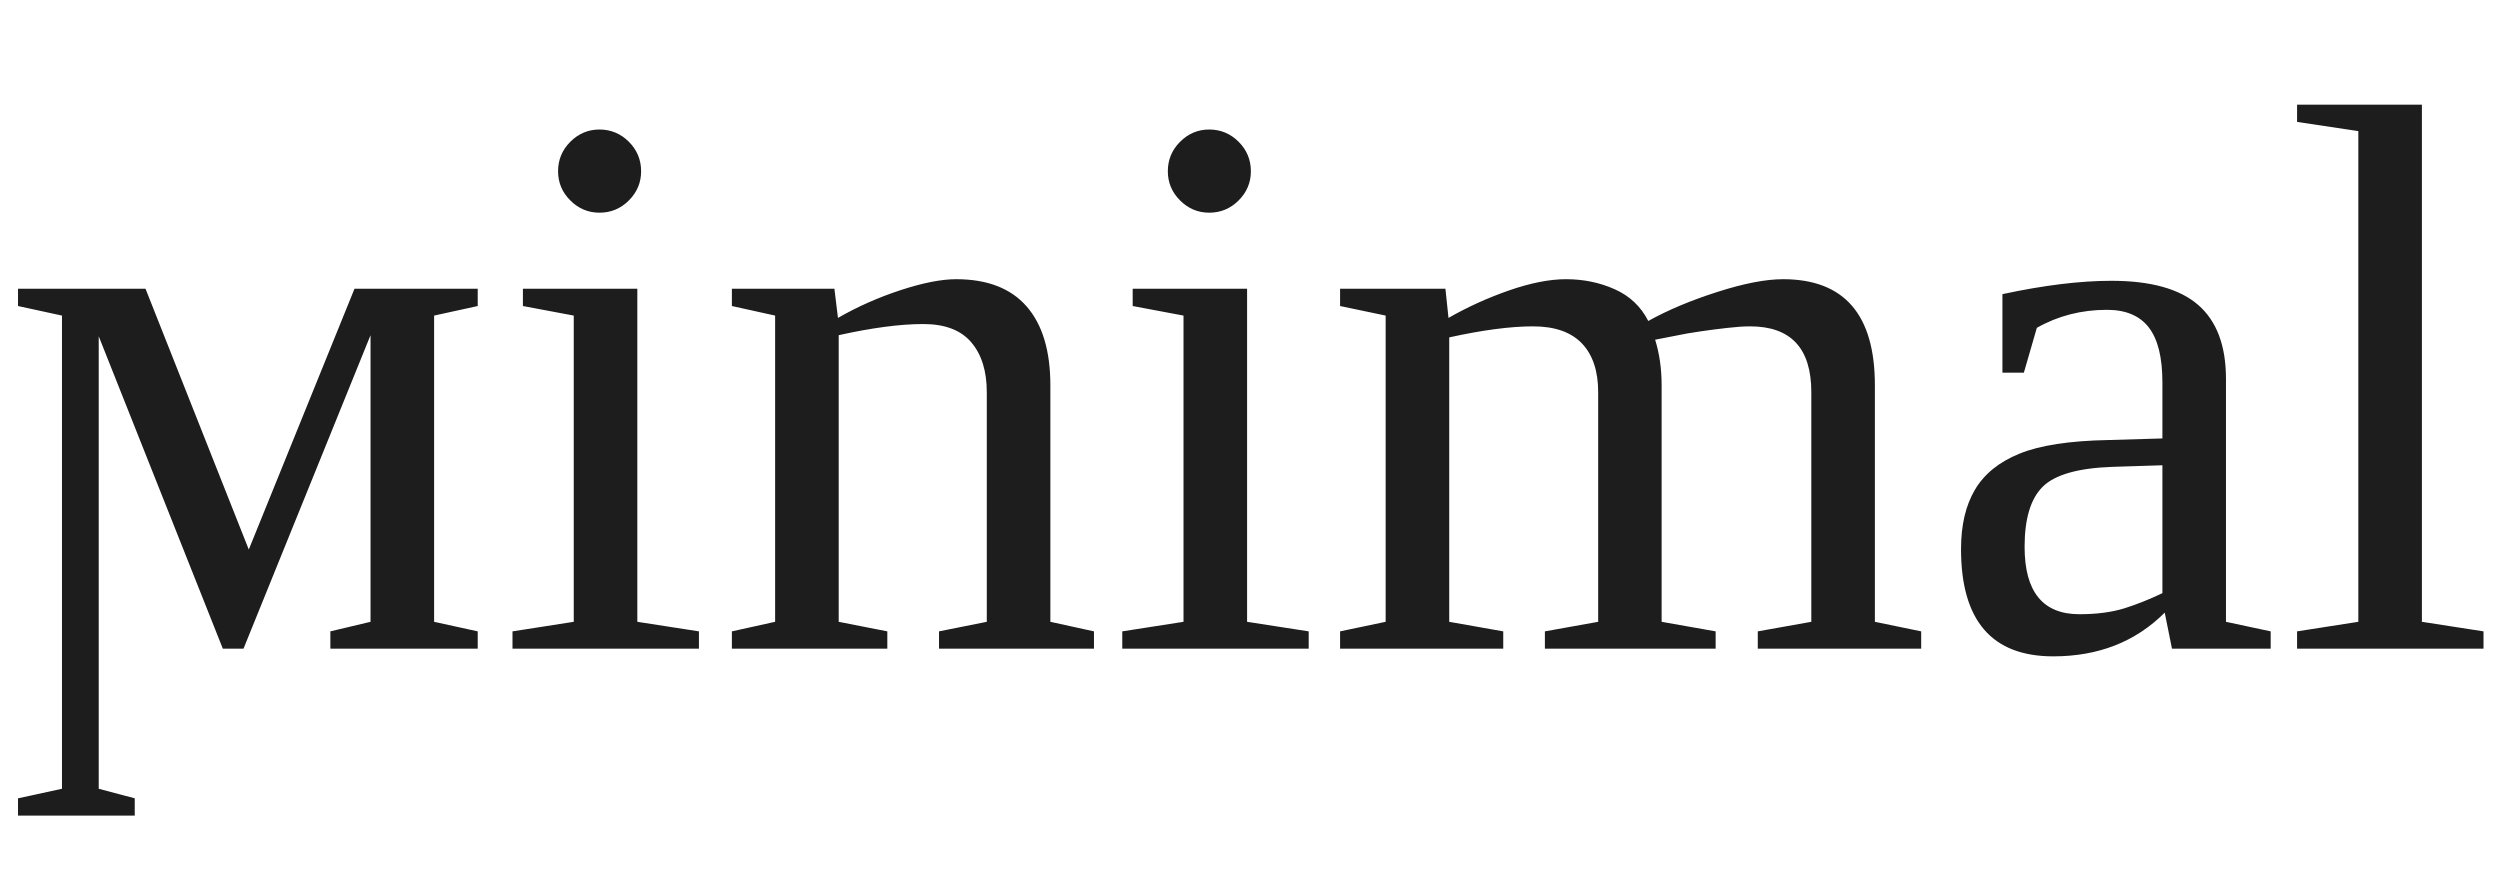
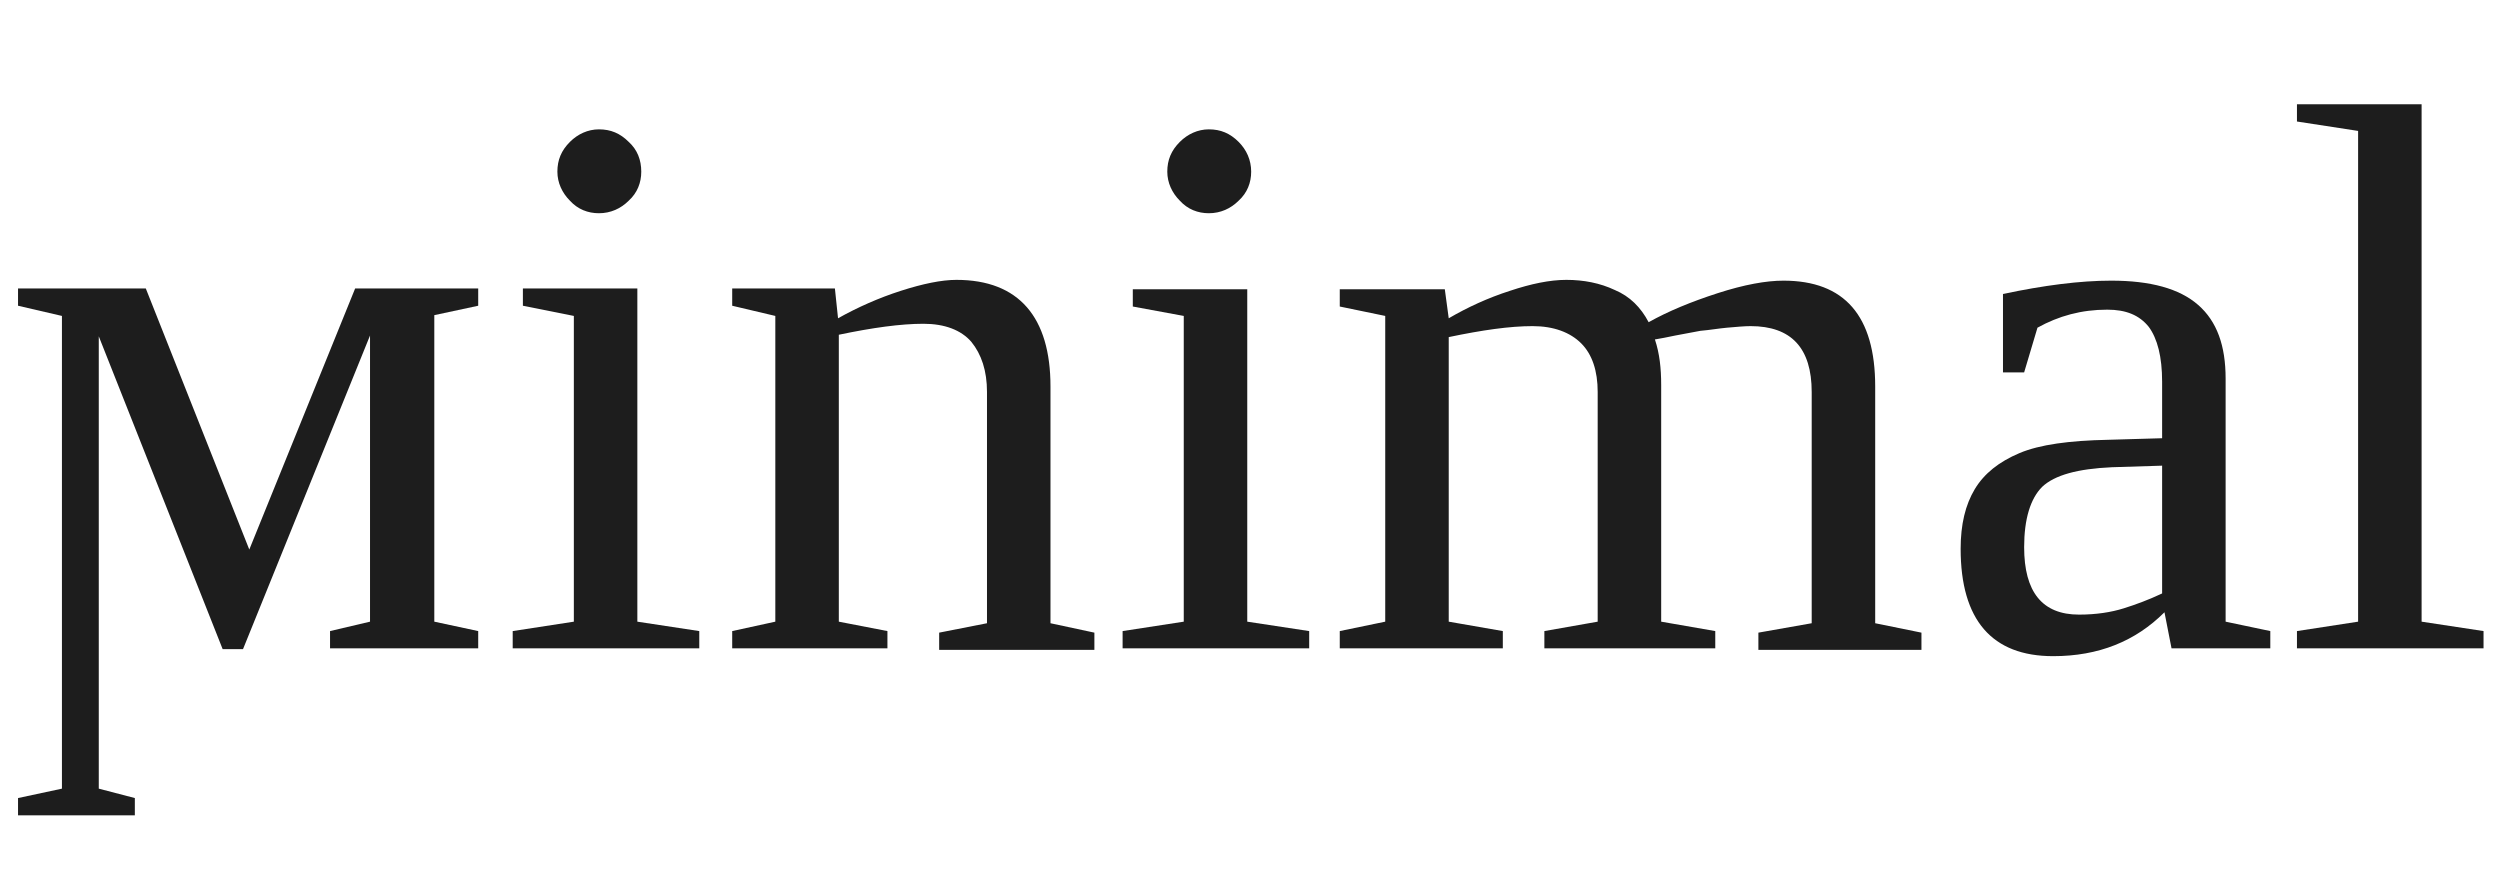
<svg xmlns="http://www.w3.org/2000/svg" version="1.1" id="Layer_1" x="0px" y="0px" viewBox="0 0 318.9 113.1" style="enable-background:new 0 0 318.9 113.1;" xml:space="preserve">
  <style type="text/css">
- 	.st0{fill:#1D1D1D;}
- 	.st1{font-family:'Tinos';}
- 	.st2{font-size:100px;}
+ 	.st0{enable-background:new    ;}
+ 	.st1{fill:#1D1D1D;}
</style>
-   <text transform="matrix(1 0 0 1 0 82.74)" class="st0 st1 st2">ϻinimal</text>
+   <g class="st0">
+     <path class="st1" d="M7.9,40.3L2.3,39v-2.2h16.3l13.2,33.3l13.5-33.3h15.7V39l-5.6,1.2v39.1l5.6,1.2v2.2H42.1v-2.2l5.1-1.2V42.8   l-16.2,40h-2.6L12.6,42.9v57.7l4.6,1.2v2.2H2.3v-2.2l5.6-1.2V40.3z" />
+     <path class="st1" d="M81.3,79.3l7.9,1.2v2.2H65.4v-2.2l7.8-1.2V40.3L66.7,39v-2.2h14.6V79.3z M81.8,21.9c0,1.4-0.5,2.7-1.6,3.7   c-1,1-2.3,1.6-3.8,1.6c-1.4,0-2.7-0.5-3.7-1.6c-1-1-1.6-2.3-1.6-3.7c0-1.5,0.5-2.7,1.6-3.8c1-1,2.3-1.6,3.7-1.6   c1.5,0,2.7,0.5,3.8,1.6C81.3,19.1,81.8,20.4,81.8,21.9z" />
+     <path class="st1" d="M106.9,40.6c2.5-1.4,5.2-2.6,8-3.5s5.2-1.4,7.1-1.4c4,0,7,1.2,9,3.5c2,2.3,3,5.7,3,10.1v30.2l5.6,1.2v2.2   h-19.8v-2.2l6.1-1.2V50c0-2.7-0.7-4.8-2-6.4c-1.3-1.5-3.4-2.3-6.1-2.3c-2.9,0-6.5,0.5-10.8,1.4v36.6l6.2,1.2v2.2H93.4v-2.2l5.5-1.2   V40.3L93.4,39v-2.2h13.1L106.9,40.6z" />
+     <path class="st1" d="M159.1,79.3l7.9,1.2v2.2h-23.8v-2.2l7.8-1.2V40.3l-6.5-1.2v-2.2h14.6V79.3z M159.6,21.9c0,1.4-0.5,2.7-1.6,3.7   c-1,1-2.3,1.6-3.8,1.6c-1.4,0-2.7-0.5-3.7-1.6c-1-1-1.6-2.3-1.6-3.7c0-1.5,0.5-2.7,1.6-3.8c1-1,2.3-1.6,3.7-1.6   c1.5,0,2.7,0.5,3.8,1.6C159,19.1,159.6,20.4,159.6,21.9z" />
+     <path class="st1" d="M184.8,40.6c2.4-1.4,5-2.6,7.8-3.5c2.7-0.9,5.1-1.4,7.2-1.4c2.2,0,4.3,0.4,6.2,1.3c1.9,0.8,3.3,2.2,4.3,4.1   c2.5-1.4,5.4-2.6,8.8-3.7s6.2-1.6,8.4-1.6c7.8,0,11.7,4.5,11.7,13.5v30.2l5.9,1.2v2.2h-20.8v-2.2l6.8-1.2V50c0-5.6-2.6-8.4-7.8-8.4   c-0.8,0-1.8,0.1-3,0.2c-1.1,0.1-2.2,0.3-3.4,0.4c-1.1,0.2-2.2,0.4-3.2,0.6c-1,0.2-1.9,0.4-2.6,0.5c0.6,1.8,0.8,3.7,0.8,5.8v30.2   l6.9,1.2v2.2h-21.8v-2.2l6.8-1.2V50c0-2.7-0.7-4.8-2.1-6.2c-1.4-1.4-3.5-2.2-6.2-2.2c-2.9,0-6.4,0.5-10.7,1.4v36.3l6.9,1.2v2.2   h-20.8v-2.2l5.8-1.2V40.3l-5.8-1.2v-2.2h13.4L184.8,40.6z" />
+     <path class="st1" d="M269.3,35.8c5,0,8.7,1,11.1,3.1c2.4,2.1,3.5,5.2,3.5,9.4v31l5.7,1.2v2.2h-12.6l-0.9-4.6   c-3.7,3.7-8.4,5.6-14.2,5.6c-7.8,0-11.8-4.6-11.8-13.7c0-3.1,0.6-5.6,1.8-7.6c1.2-2,3.1-3.5,5.7-4.6c2.6-1.1,6.4-1.6,11.3-1.7   l6.9-0.2v-7.2c0-3.2-0.6-5.5-1.7-7c-1.2-1.5-2.9-2.2-5.3-2.2c-3.3,0-6.2,0.8-8.9,2.3l-1.7,5.7h-2.7v-10   C260.7,36.4,265.3,35.8,269.3,35.8z M275.8,59.4l-6.4,0.2c-4.4,0.2-7.3,1-8.9,2.5c-1.5,1.5-2.3,4.1-2.3,7.7c0,5.7,2.3,8.6,7,8.6   c2.2,0,4.1-0.3,5.7-0.8c1.6-0.5,3.2-1.1,4.9-1.9V59.4z" />
+     <path class="st1" d="M308.9,79.3l7.9,1.2v2.2H293v-2.2l7.8-1.2V16.7l-7.8-1.2v-2.2h15.9V79.3z" />
+   </g>
</svg>
